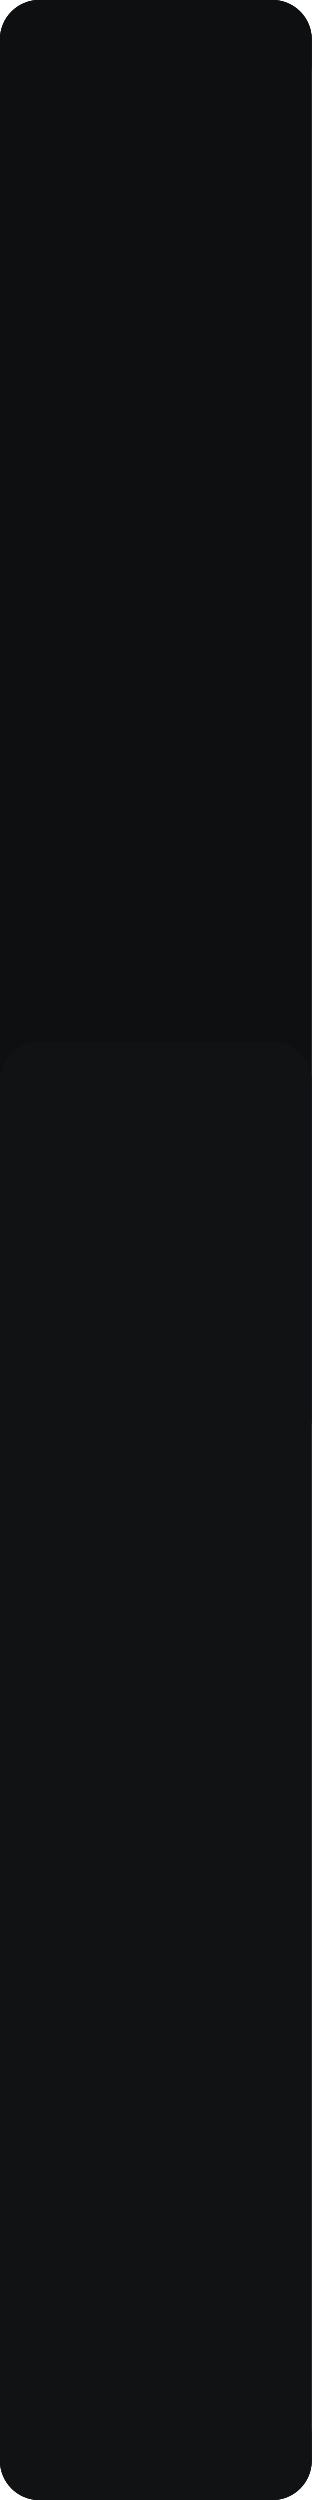
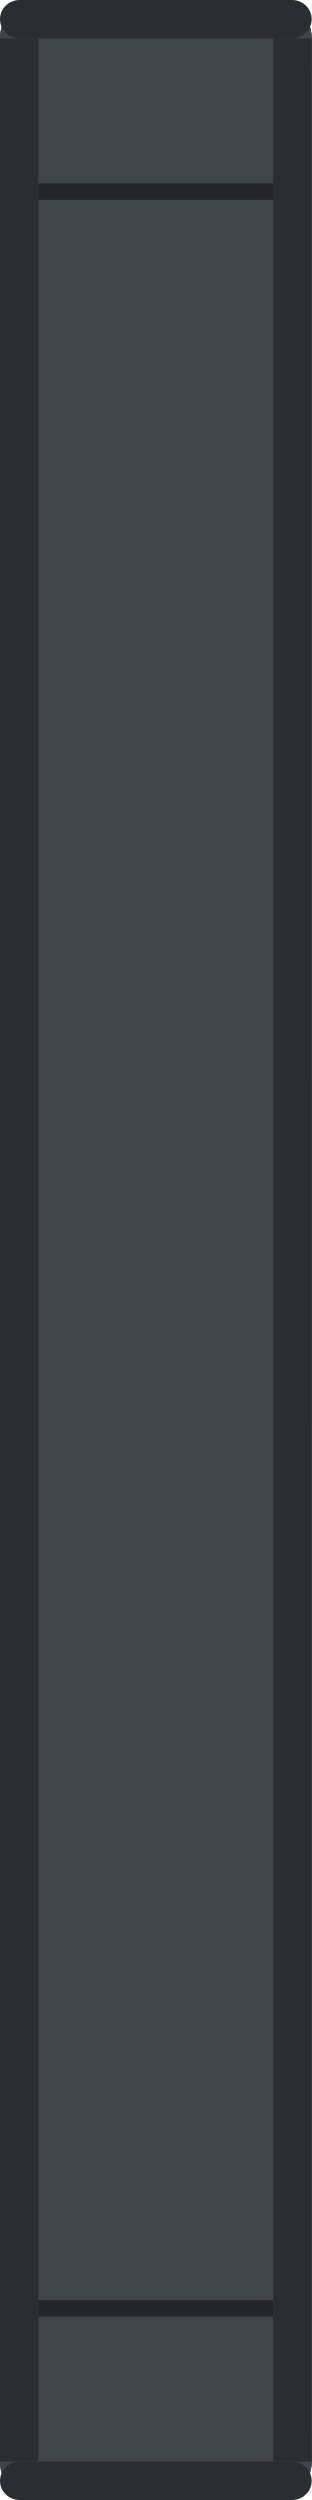
<svg xmlns="http://www.w3.org/2000/svg" width="9.5mm" height="76.2mm" viewBox="0 0 9.5 76.2">
-   <rect id="back" x="0" y="0" width="9.5" height="76.2" rx="1.2" fill="#111315" />
-   <rect id="bar-top" x="0" y="0" width="9.5" height="3.175" rx="1.2" fill="#0d0f10" />
-   <rect id="bar-bottom" x="0" y="73.025" width="9.5" height="3.175" rx="1.2" fill="#0d0f10" />
-   <rect id="leg-inner" x="0" y="0" width="9.5" height="44.45" rx="1.2" fill="#0d0f10" />
-   <rect id="leg-outer" x="0" y="31.75" width="9.5" height="44.45" rx="1.2" fill="#101214" />
+   <rect id="back" x="0" y="0" width="9.5" height="76.2" rx="1.17" fill="#40454c" />
+   <rect id="bar-top" x="0" y="0" width="9.5" height="3.175" rx="1.17" fill="#40454c" />
+   <rect id="bar-bottom" x="0" y="73.025" width="9.5" height="3.175" rx="1.17" fill="#40454c" />
+   <rect id="leg-inner" x="0" y="0" width="9.5" height="44.45" rx="1.17" fill="#40454c" />
+   <rect id="leg-outer" x="0" y="31.75" width="9.5" height="44.45" rx="1.17" fill="#40454c" />
+   <rect id="edge-left" x="0" y="1.17" width="1.17" height="73.86" fill="#2a2e33" />
+   <rect id="edge-right" x="8.33" y="1.17" width="1.17" height="73.86" fill="#2a2e33" />
+   <rect id="edge-top" x="0" y="0" width="9.5" height="1.17" rx="0.6" fill="#2a2e33" />
+   <rect id="edge-bottom" x="0" y="75.03" width="9.5" height="1.17" rx="0.6" fill="#2a2e33" />
+   <rect id="seam-top" x="1.17" y="5.59" width="7.16" height="0.5" fill="#23262a" />
+   <rect id="seam-bottom" x="1.17" y="70.11" width="7.16" height="0.5" fill="#23262a" />
</svg>
